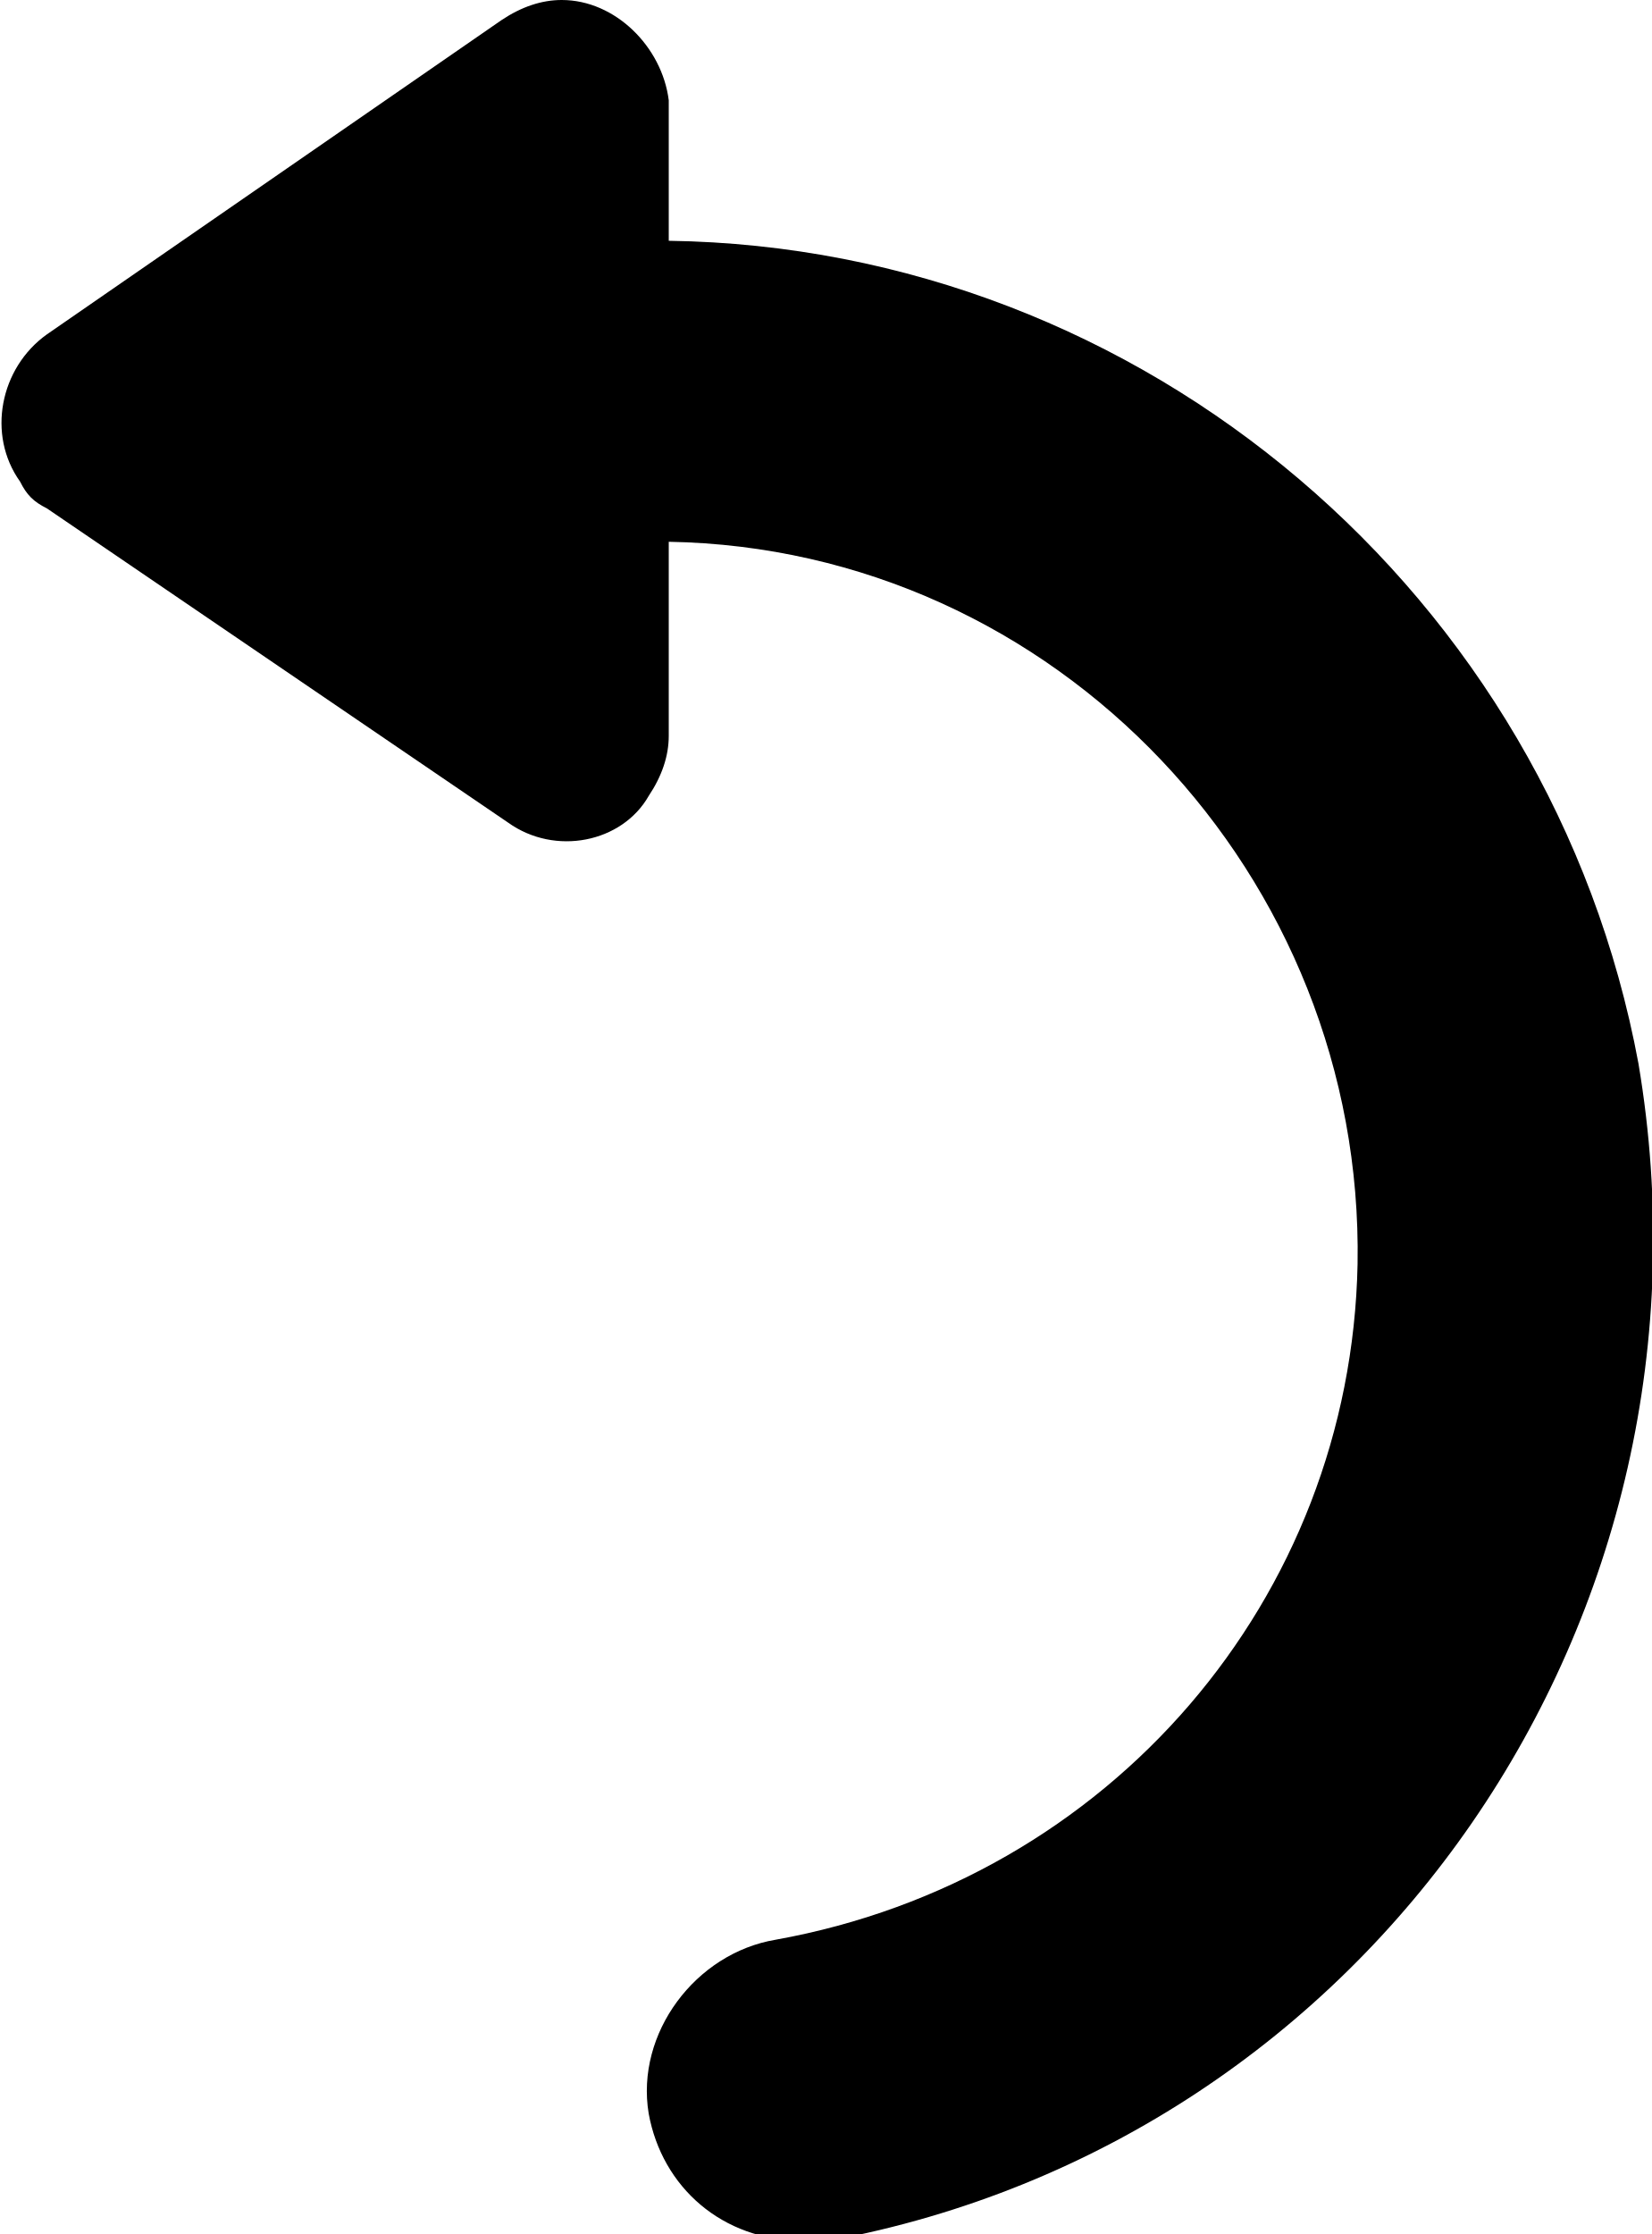
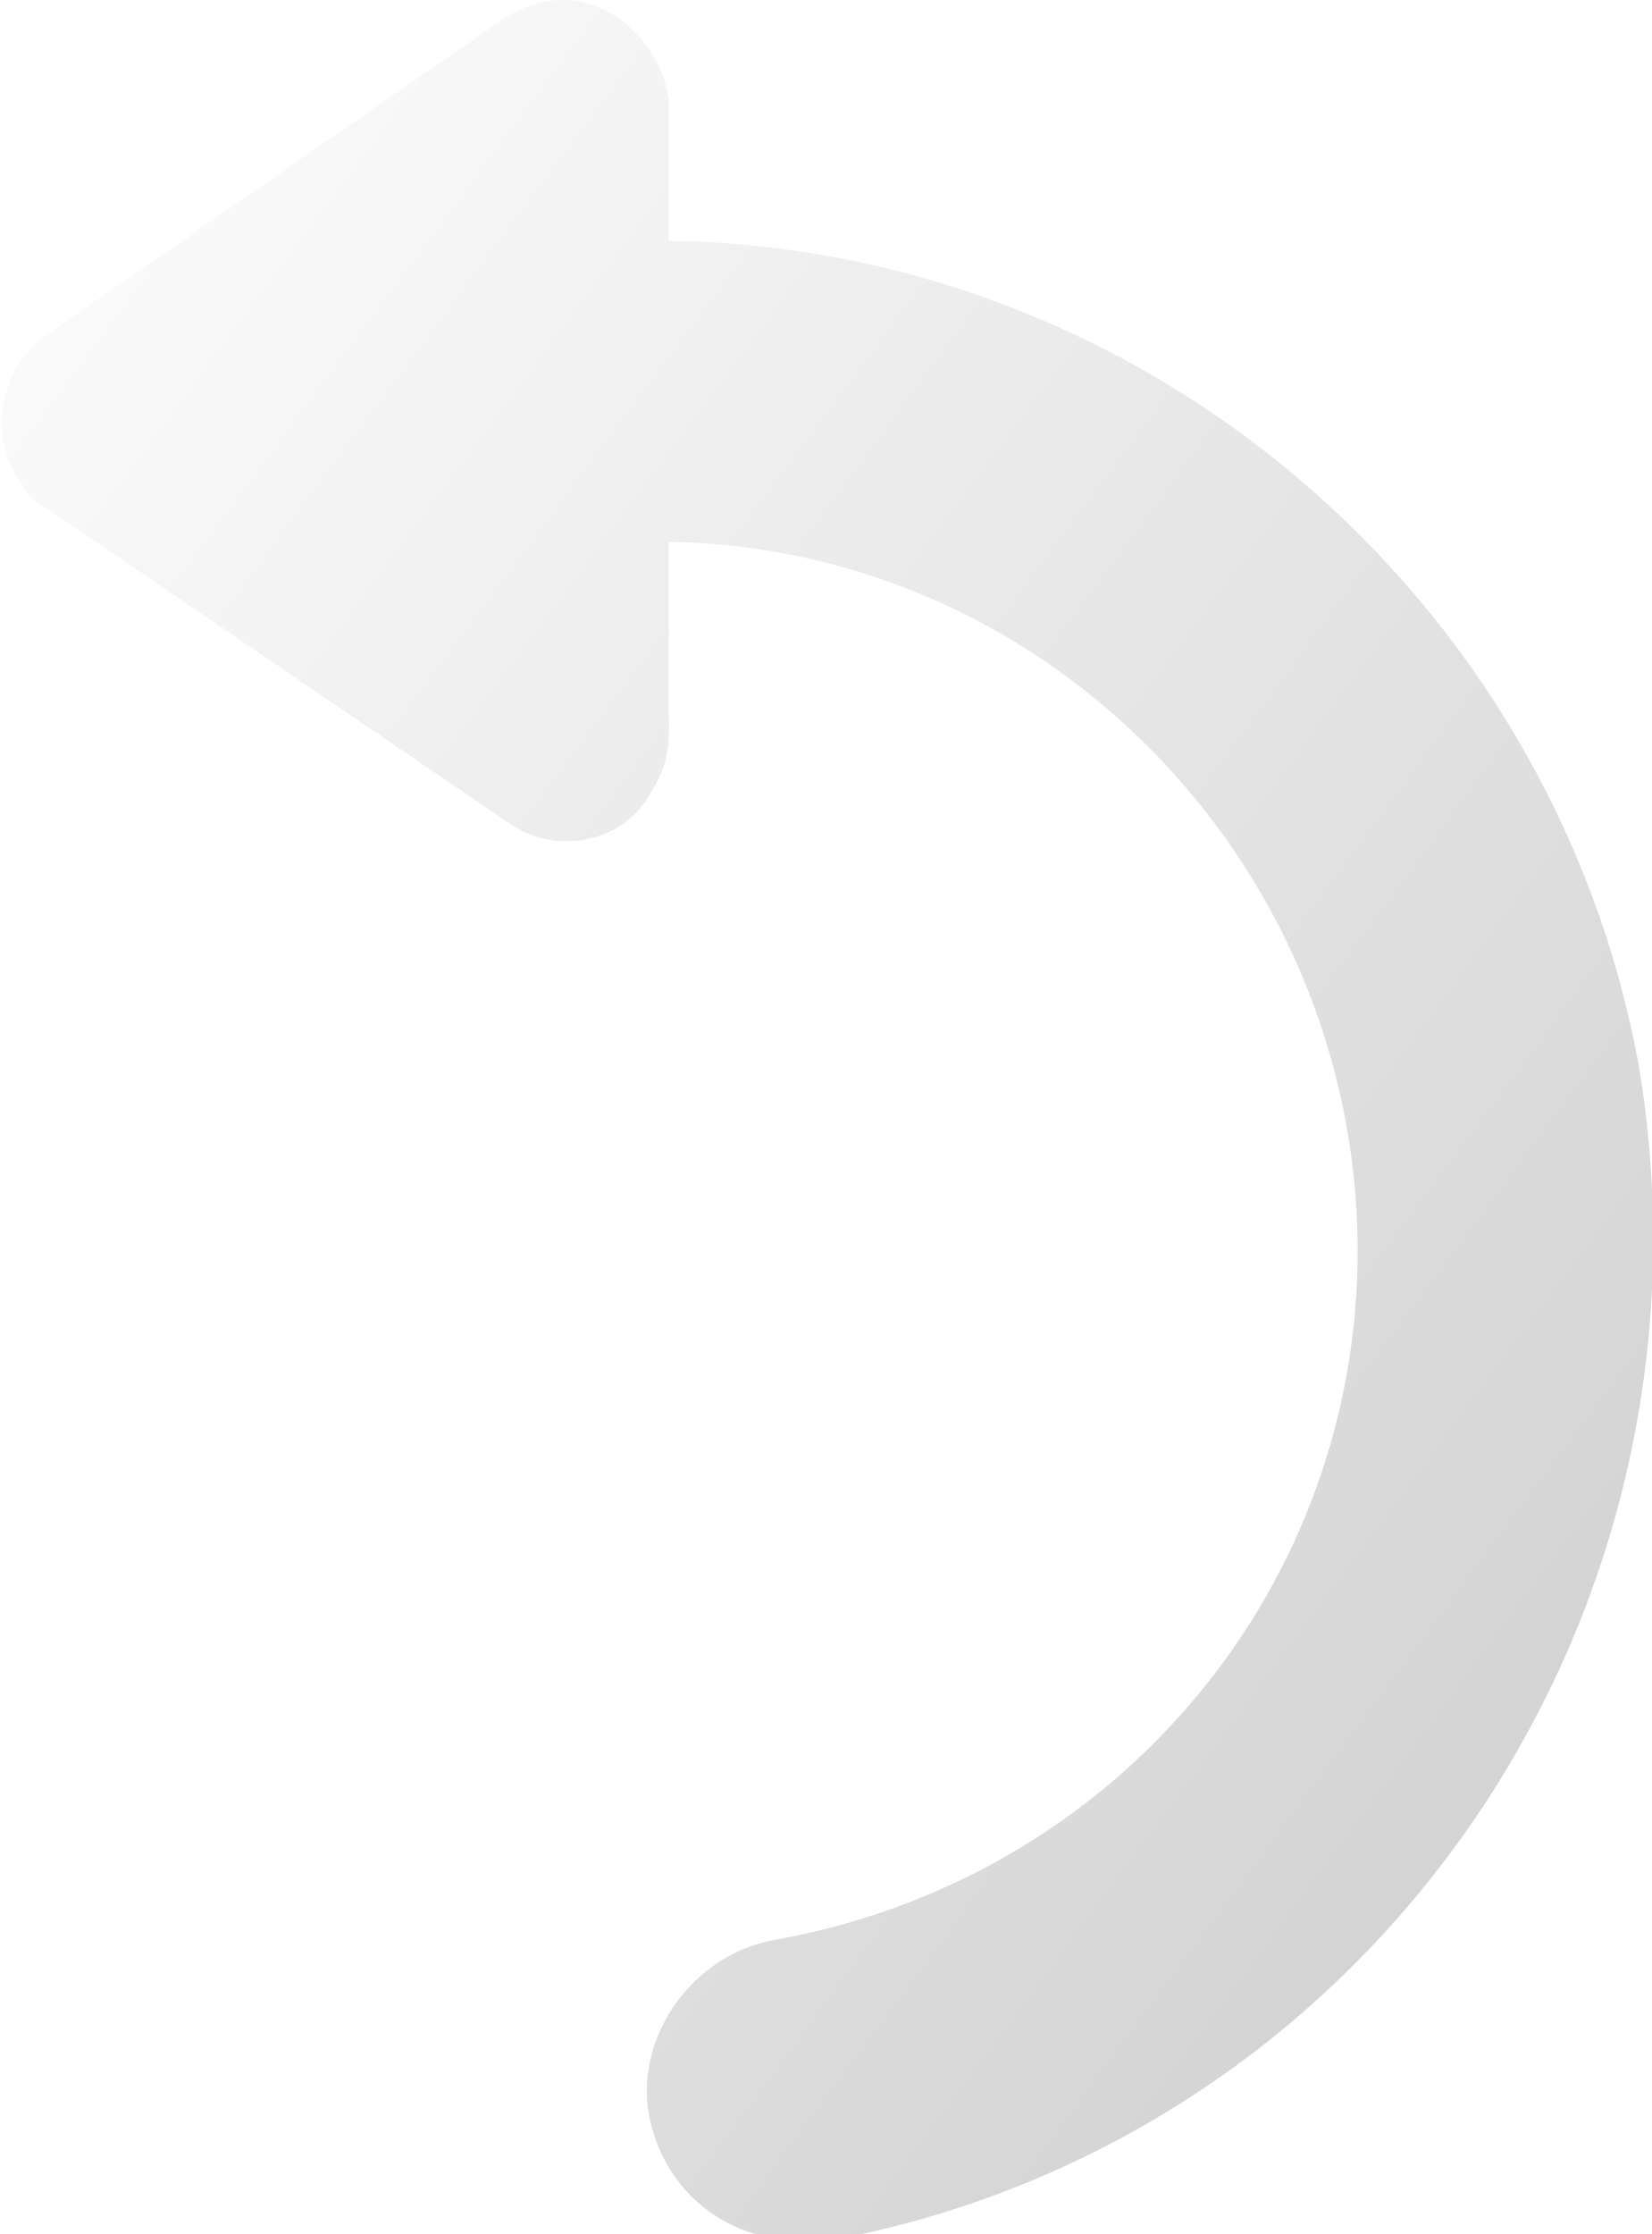
<svg xmlns="http://www.w3.org/2000/svg" version="1.1" x="0px" y="0px" viewBox="0 0 24.7 33.4" style="enable-background:new 0 0 24.7 33.4;" xml:space="preserve">
-   <path d="M24.5,15.9c-1.3-7-7.4-12.2-14.5-12.3V1.5C9.9,0.7,9.2,0,8.4,0C8.1,0,7.8,0.1,7.5,0.3L0.7,5C0,5.5-0.2,6.5,0.3,7.2c0.1,0.2,0.2,0.3,0.4,0.4l6.9,4.7c0.7,0.5,1.7,0.3,2.1-0.4c0.2-0.3,0.3-0.6,0.3-0.9V8.1c5.8,0.1,10.4,5,10.3,10.8c-0.1,5-3.7,9.2-8.7,10.1c-1.2,0.2-2.1,1.4-1.9,2.6c0.2,1.1,1.1,1.9,2.3,1.9c0.1,0,0.3,0,0.4,0C20.5,32,25.9,24.2,24.5,15.9C24.5,16,24.5,15.9,24.5,15.9z" />
+   <defs>
+     <linearGradient id="g" x1="0" x2="1" y1="0" y2="1">
+       <stop offset="0" stop-color="#fff" />
+       <stop offset="1" stop-color="#ccc" />
+     </linearGradient>
+   </defs>
+   <path d="M24.5,15.9c-1.3-7-7.4-12.2-14.5-12.3V1.5C9.9,0.7,9.2,0,8.4,0C8.1,0,7.8,0.1,7.5,0.3L0.7,5C0,5.5-0.2,6.5,0.3,7.2c0.1,0.2,0.2,0.3,0.4,0.4l6.9,4.7c0.7,0.5,1.7,0.3,2.1-0.4c0.2-0.3,0.3-0.6,0.3-0.9V8.1c5.8,0.1,10.4,5,10.3,10.8c-0.1,5-3.7,9.2-8.7,10.1c-1.2,0.2-2.1,1.4-1.9,2.6c0.2,1.1,1.1,1.9,2.3,1.9c0.1,0,0.3,0,0.4,0C20.5,32,25.9,24.2,24.5,15.9C24.5,16,24.5,15.9,24.5,15.9z" fill="url(#g)" />
</svg>
